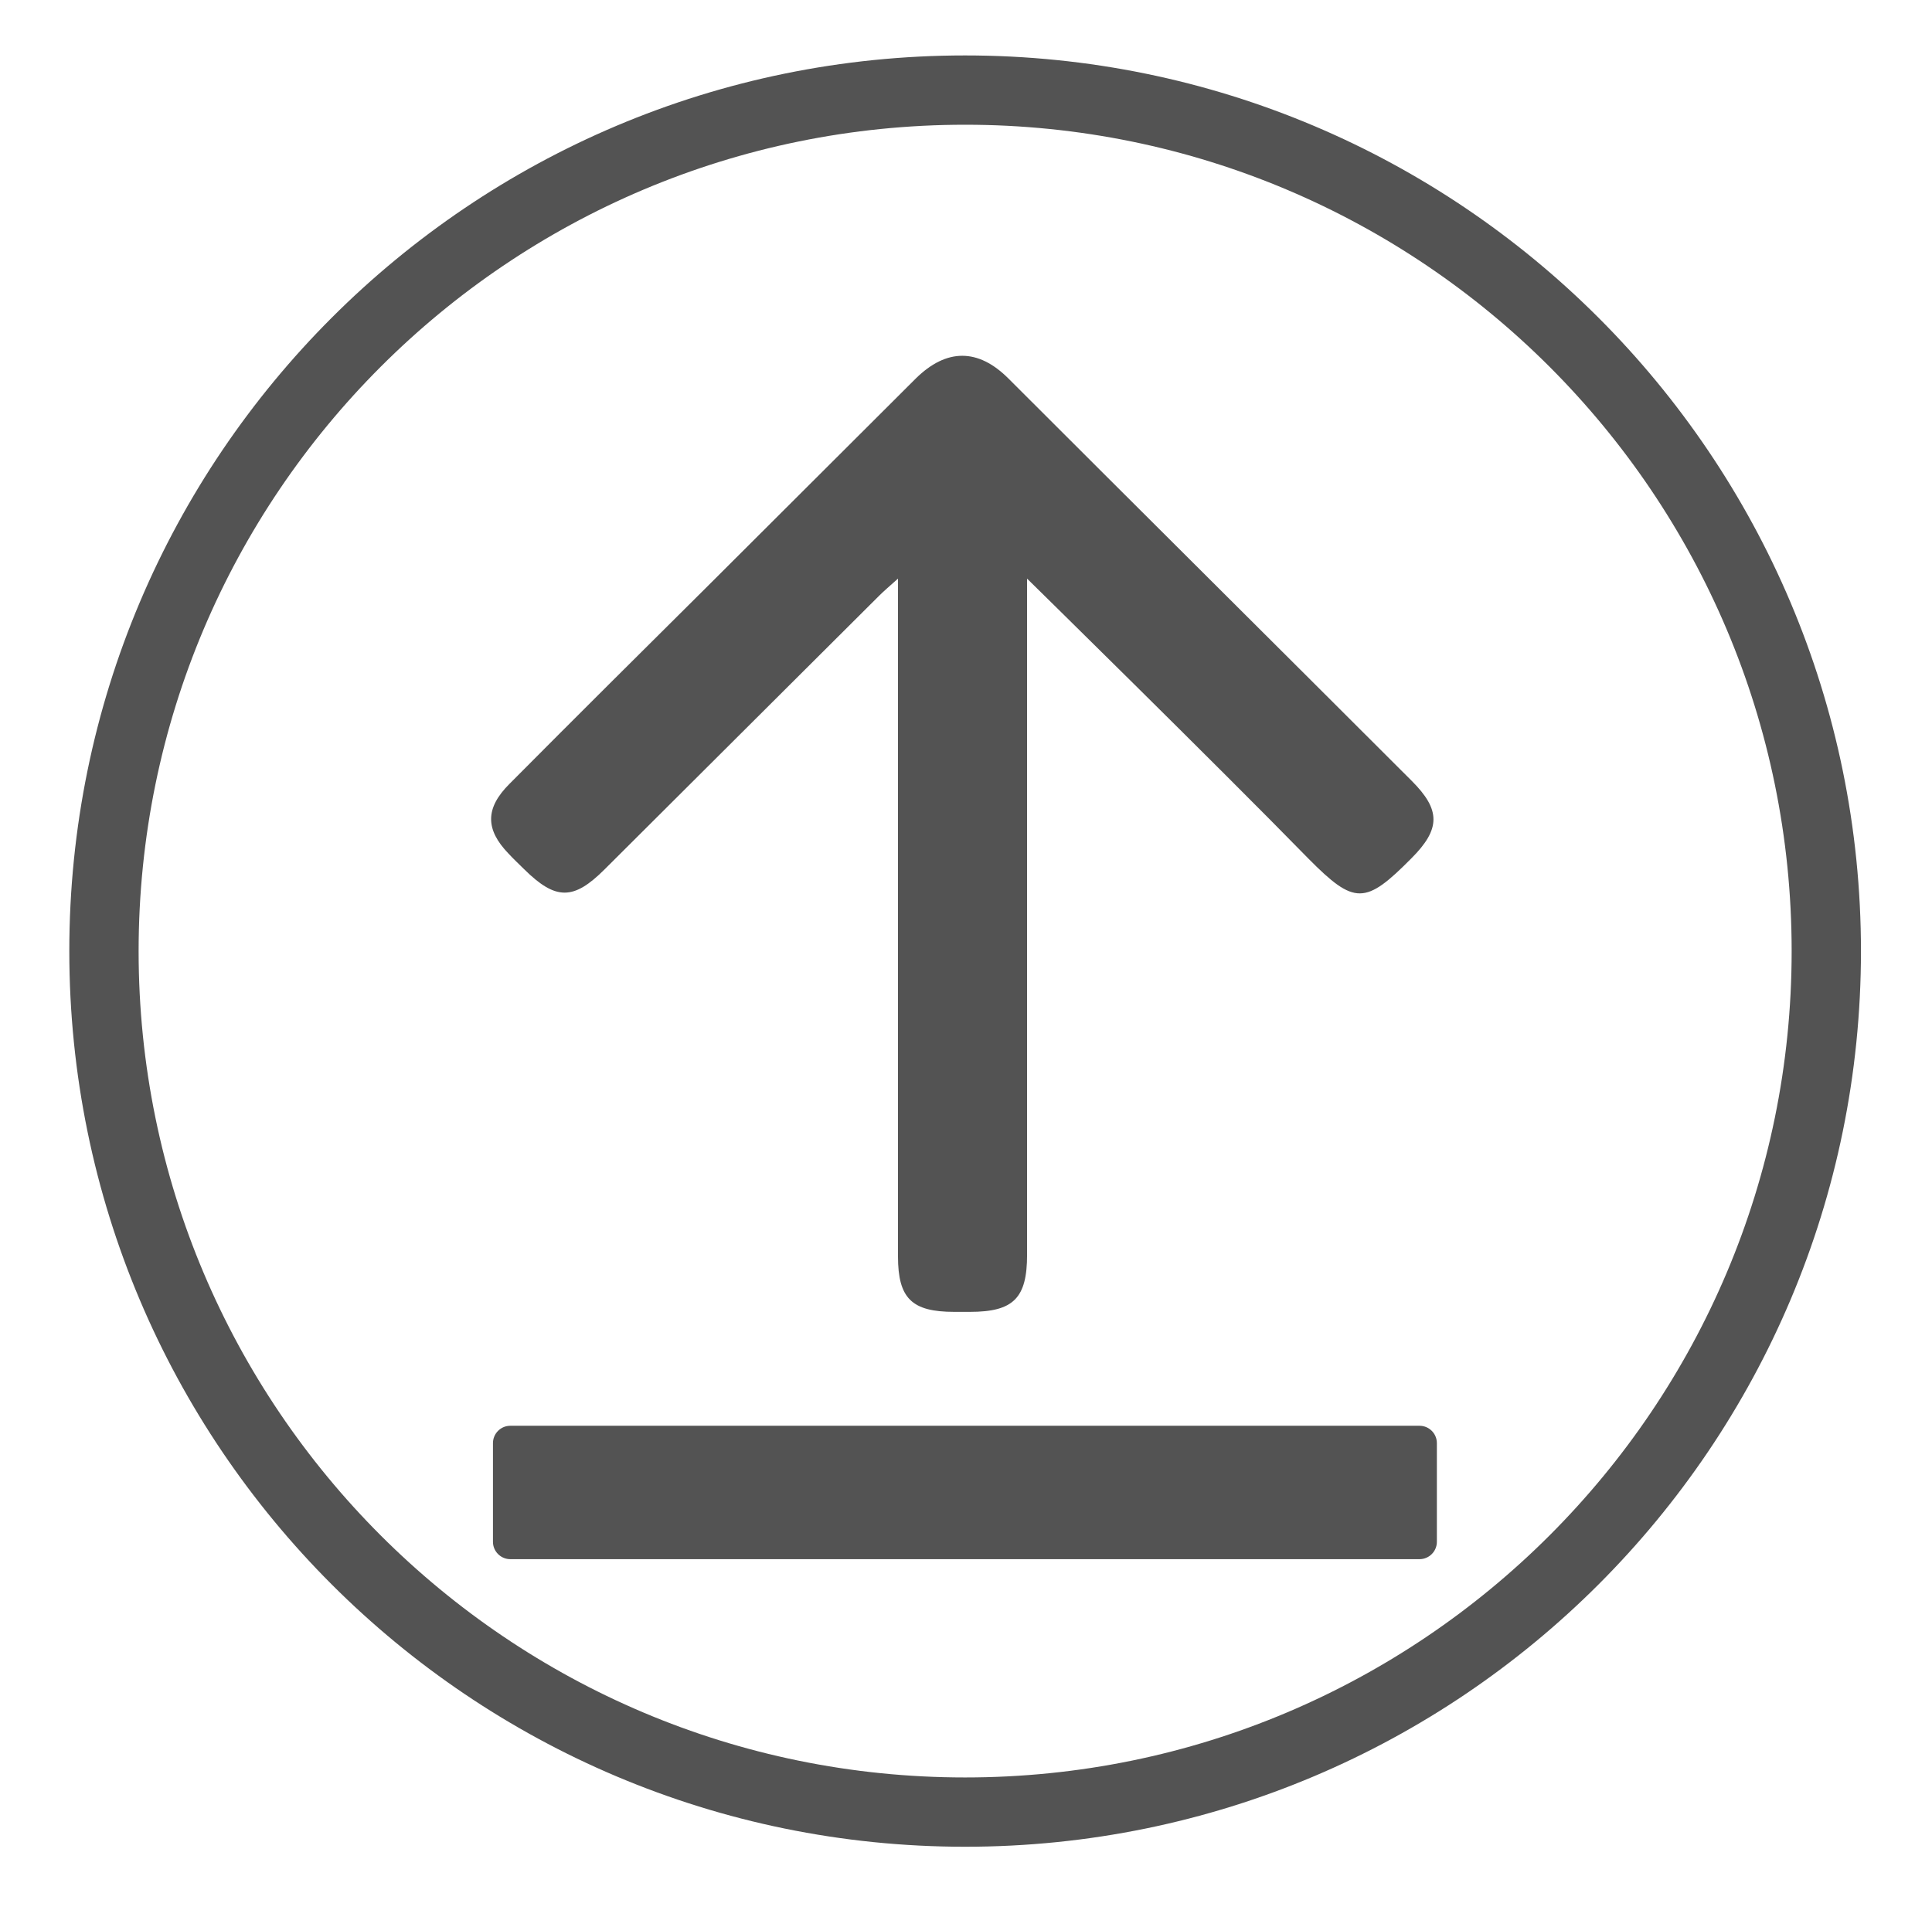
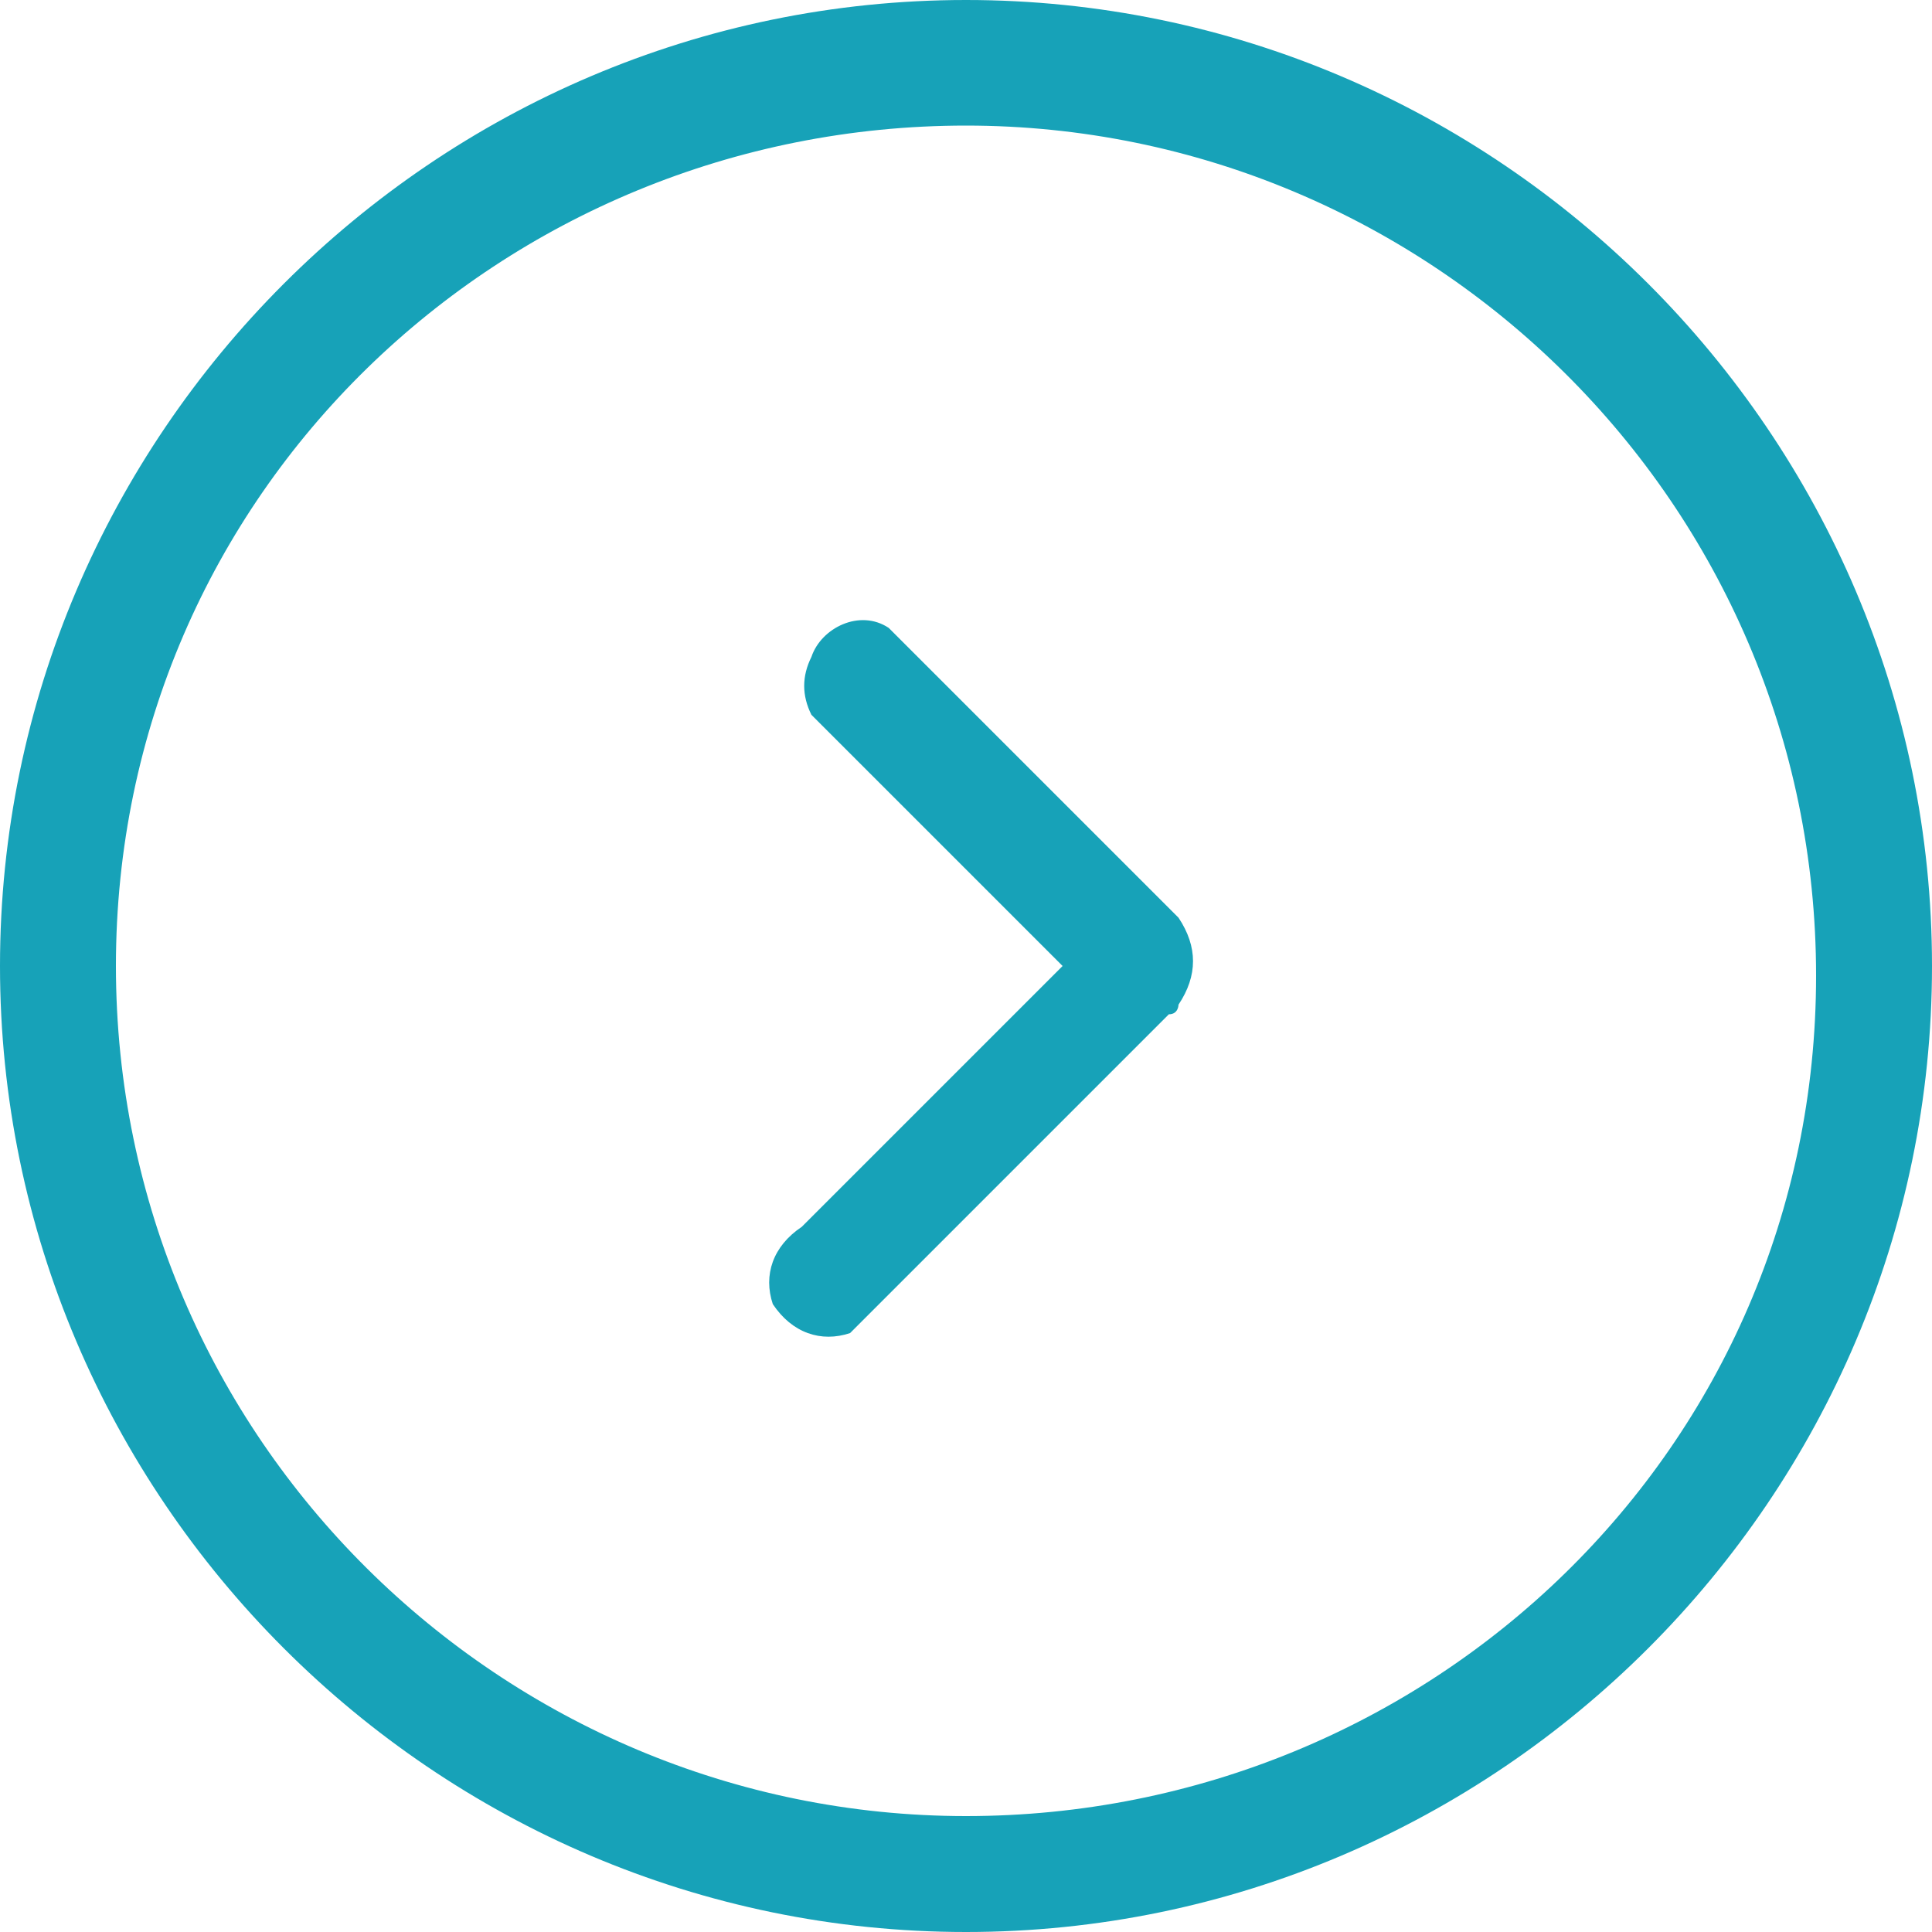
- <svg xmlns="http://www.w3.org/2000/svg" version="1.1" id="Layer_1" x="0px" y="0px" viewBox="0 0 446 441" style="enable-background:new 0 0 446 441;" xml:space="preserve">
+ <svg xmlns="http://www.w3.org/2000/svg" version="1.1" id="Слой_1" x="0px" y="0px" viewBox="0 0 20 20" style="enable-background:new 0 0 20 20;" xml:space="preserve">
  <style type="text/css">
- 	.st0{fill:#535353;}
- 	.st1{fill:none;stroke:#535353;stroke-width:16;stroke-miterlimit:10;}
+ 	.st0{fill:#17A2B8;}
</style>
-   <path class="st0" d="M117.8,360h209.9c2.2,0,4-1.8,4-4v-22.8c0-2.2-1.8-4-4-4H117.8c-2.2,0-4,1.8-4,4V356  C113.8,358.2,115.6,360,117.8,360z" />
-   <path class="st0" d="M237.1,133.6c0,1.8,0,4.8,0,6.6c0,49.8,0,99.7,0,149.5c0,10-3.1,13.2-13.2,13.2c-1.2,0-2.4,0-3.6,0  c-9.8,0-13-3.1-13-12.8c0-50,0-100,0-150c0-1.8,0-3.6,0-6.5c-2,1.8-3.2,2.8-4.4,4c-21.1,21-42.2,42.1-63.3,63.1  c-7.2,7.2-11.3,7.2-18.6,0c-1.2-1.2-2.5-2.4-3.6-3.6c-5.4-5.6-5.4-10.5,0.2-16.1c15.2-15.3,30.5-30.5,45.8-45.7  c16-16,32-31.9,48-47.9c7.1-7,14.4-7,21.4,0c31,31,62.1,61.9,93.1,92.9c6.7,6.7,6.7,11.1-0.1,17.9c-10.6,10.7-13.1,10.8-23.7,0.1  C281,176.7,237.1,133.6,237.1,133.6z" />
-   <circle class="st1" cx="222.8" cy="219.6" r="198.8" />
+   <g>
+     <g>
+       <path class="st0" d="M10,0C4.5,0,0,4.5,0,10s4.5,10,10,10s10-4.5,10-10S15.5,0,10,0z M10,18.8c-4.8,0-8.8-3.9-8.8-8.8    S5.2,1.3,10,1.3s8.8,3.9,8.8,8.8S14.8,18.8,10,18.8z M12.2,9.5l-3-3c-0.3-0.2-0.7,0-0.8,0.3c-0.1,0.2-0.1,0.4,0,0.6L11,10    l-2.7,2.7c-0.3,0.2-0.4,0.5-0.3,0.8c0.2,0.3,0.5,0.4,0.8,0.3c0.1-0.1,0.2-0.2,0.3-0.3l3-3c0.1,0,0.1-0.1,0.1-0.1    c0.2-0.3,0.2-0.6,0-0.9C12.3,9.5,12.2,9.5,12.2,9.5z" />
+     </g>
+   </g>
</svg>
